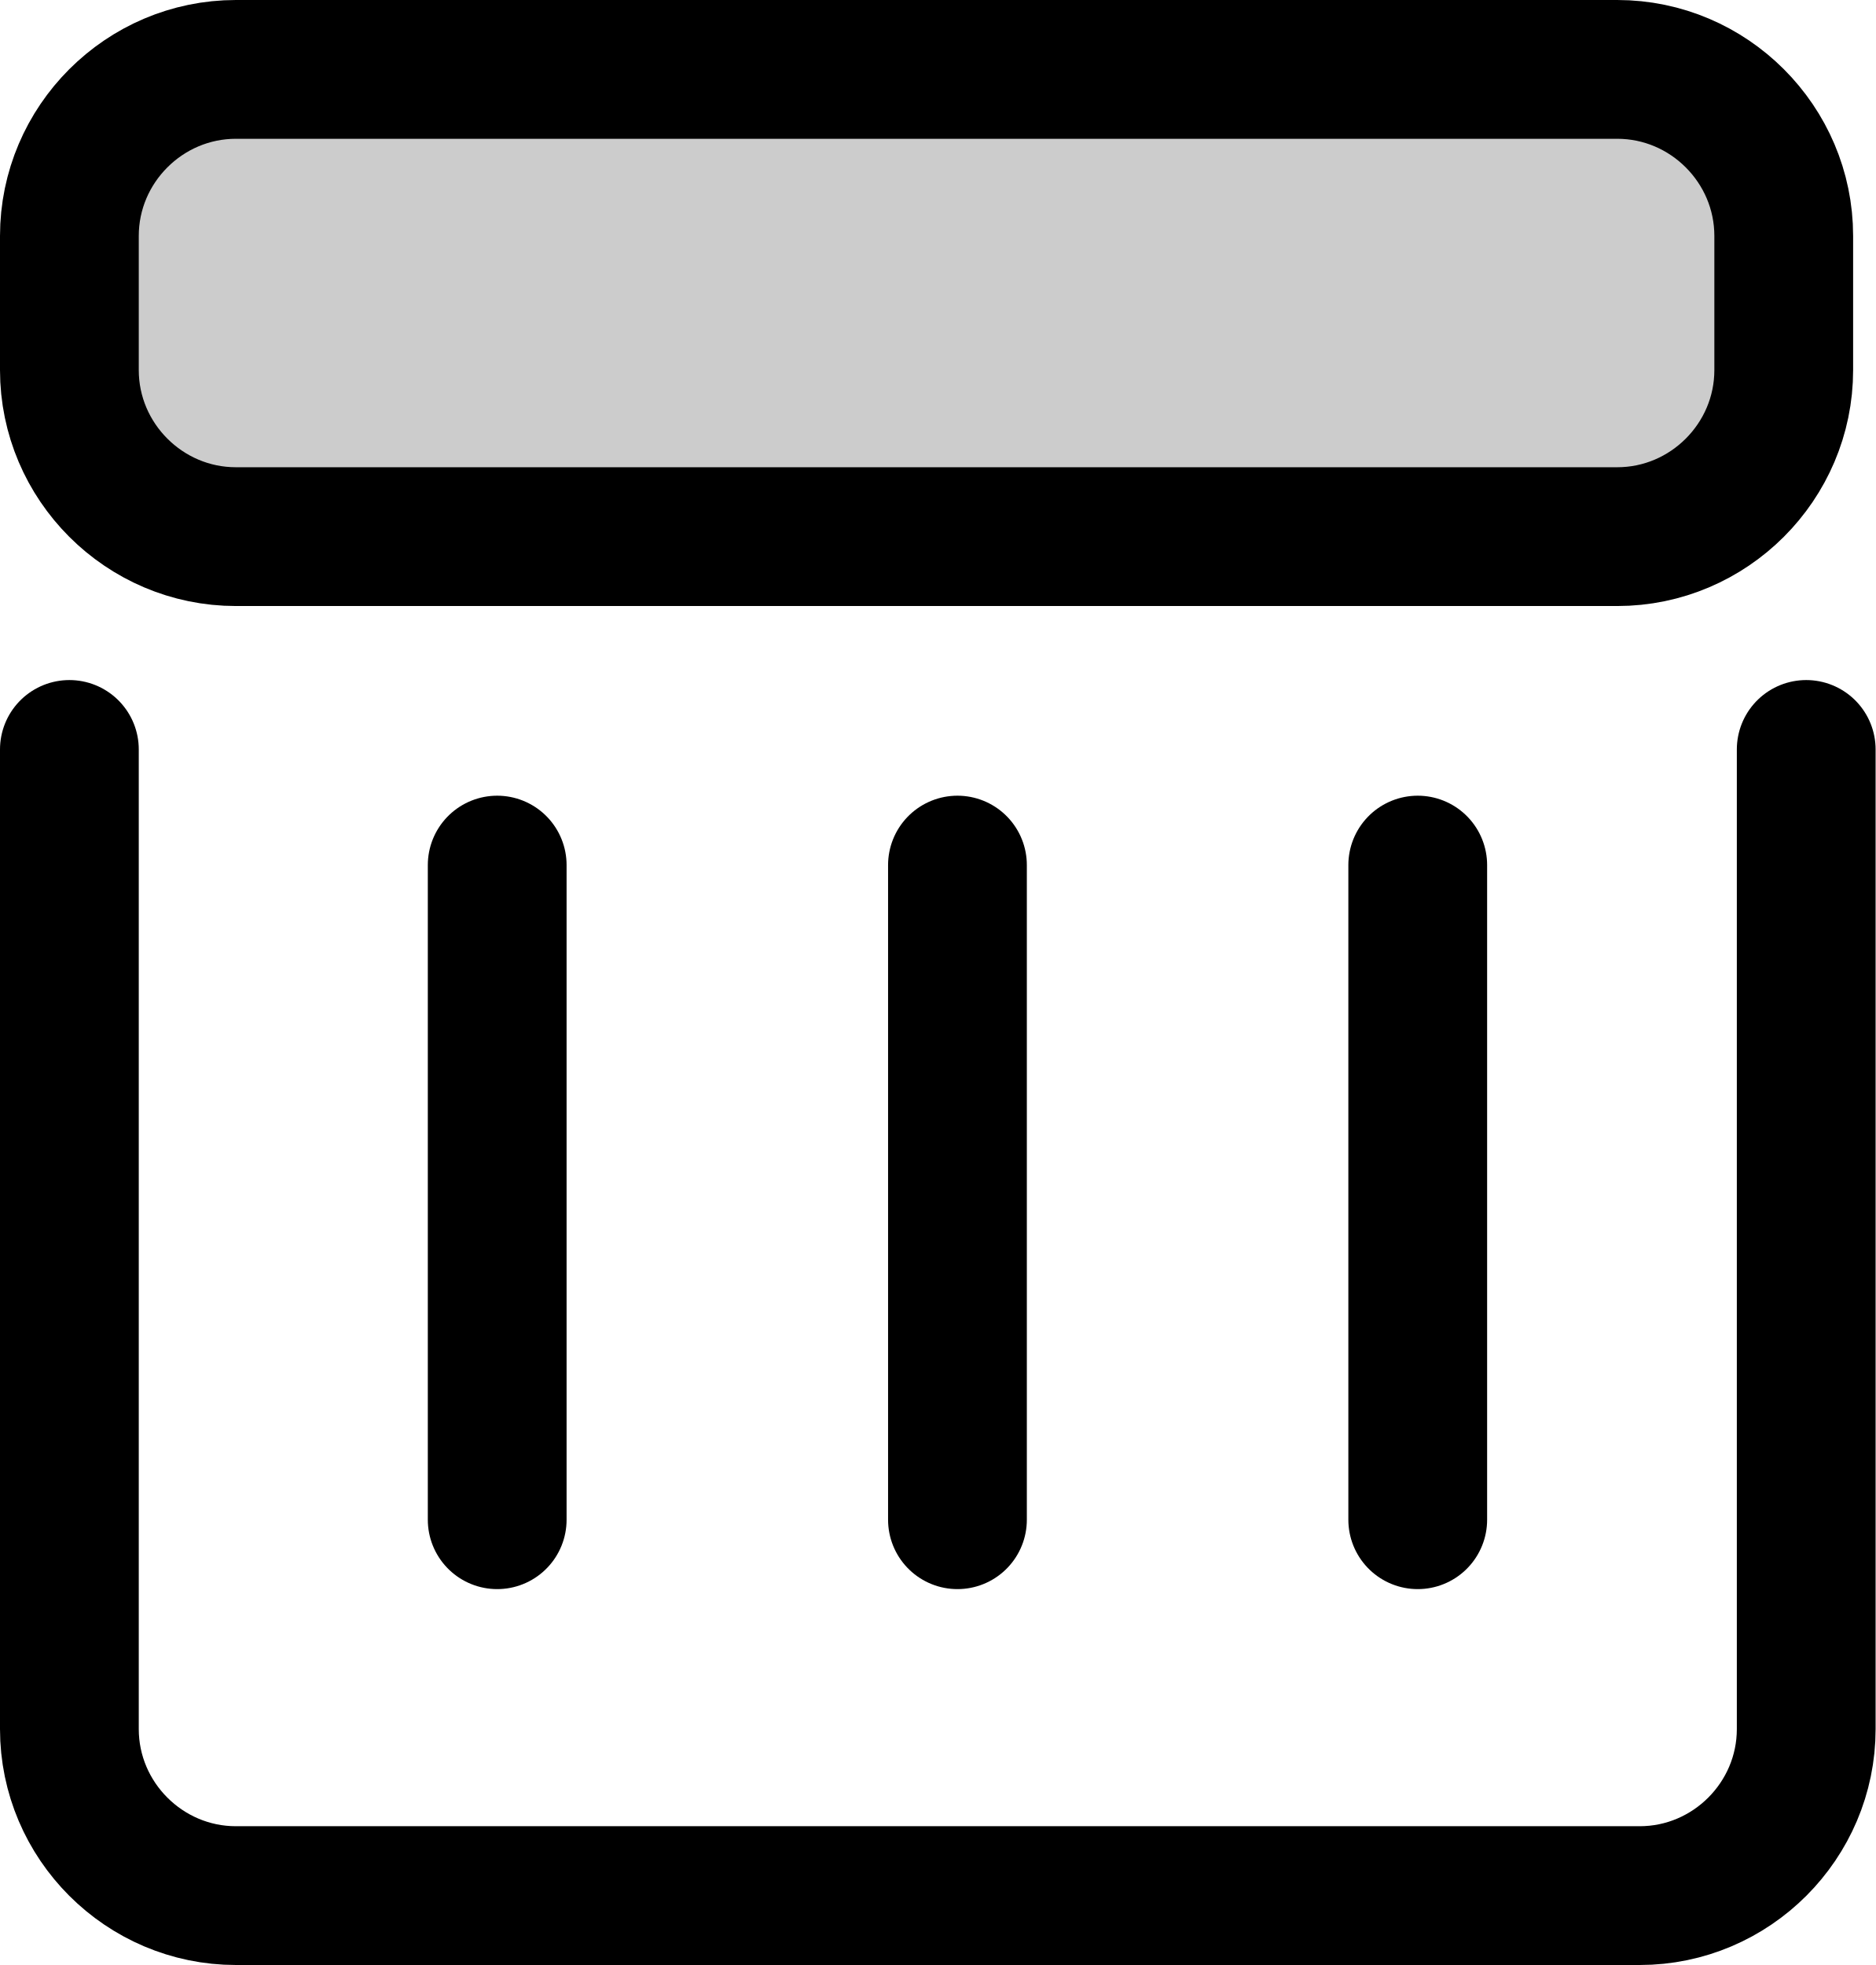
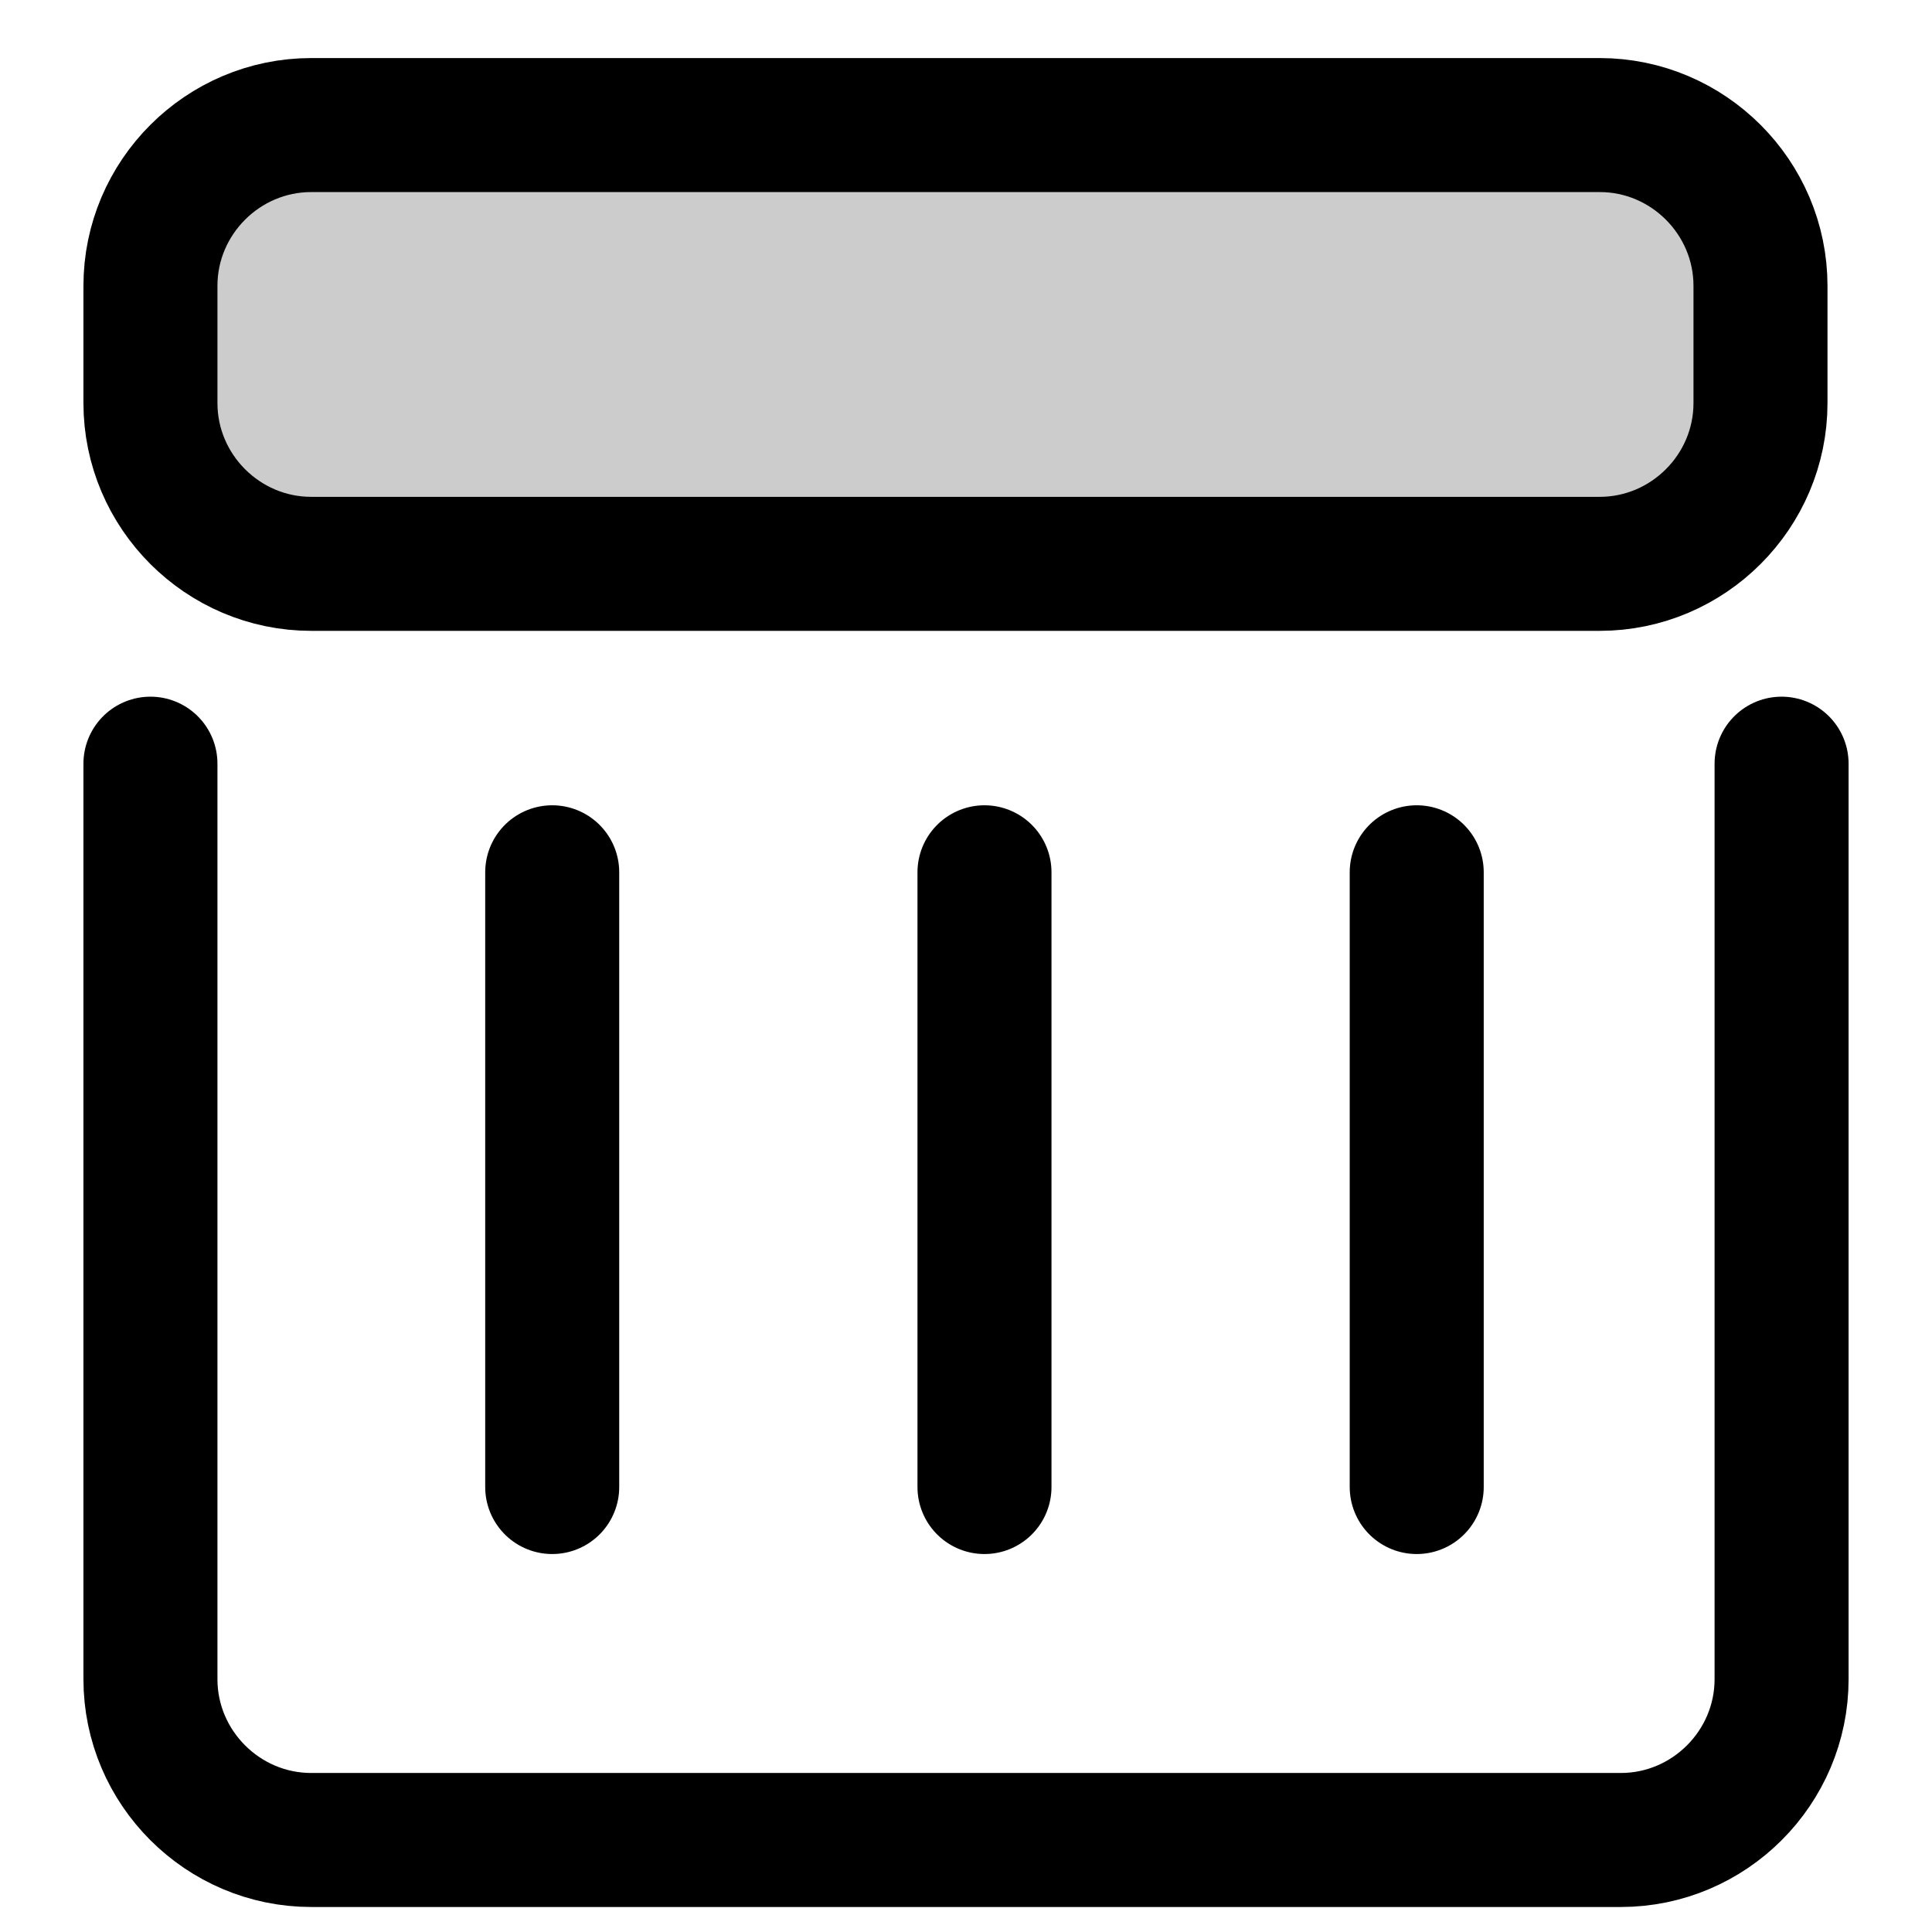
- <svg xmlns="http://www.w3.org/2000/svg" version="1.1" id="Layer_1" x="0px" y="0px" width="67.578px" height="70.792px" viewBox="0 0 67.578 70.792" enable-background="new 0 0 67.578 70.792" xml:space="preserve">
+ <svg xmlns="http://www.w3.org/2000/svg" version="1.1" id="Layer_1" x="0px" y="0px" width="72.083px" height="72.083px" viewBox="0 0 72.083 72.083" enable-background="new 0 0 72.083 72.083" xml:space="preserve">
  <g>
-     <path fill="none" stroke="currentColor" stroke-width="5" stroke-linecap="round" stroke-linejoin="round" stroke-miterlimit="10" d="   M65.078,27v35.292c0,3.3-2.7,6-6,6H8.5c-3.3,0-6-2.7-6-6V27" />
+     <path fill="none" stroke="currentColor" stroke-width="5" stroke-linecap="round" stroke-linejoin="round" stroke-miterlimit="10" d="   M66.471,28.493V62.65c0,3.3-2.7,6-6,6H11.613c-3.3,0-6-2.7-6-6V28.493" />
  </g>
  <g>
-     <path fill="currentColor" fill-opacity=".2" d="M8.5,19.333c-3.3,0-6-2.7-6-6V8.5c0-3.3,2.7-6,6-6h49.768c3.3,0,6,2.7,6,6v4.833c0,3.3-2.7,6-6,6H8.5z" />
-     <path fill="none" stroke="currentColor" stroke-width="5" stroke-linecap="round" stroke-linejoin="round" stroke-miterlimit="10" d="   M8.5,19.333c-3.3,0-6-2.7-6-6V8.5c0-3.3,2.7-6,6-6h49.768c3.3,0,6,2.7,6,6v4.833c0,3.3-2.7,6-6,6H8.5z" />
+     <path fill="currentColor" fill-opacity=".2" d="M11.613,21.037c-3.3,0-6-2.7-6-6v-4.371c0-3.3,2.7-6,6-6h48.071c3.3,0,6,2.7,6,6v4.371c0,3.3-2.7,6-6,6   H11.613z" />
+     <path fill="none" stroke="currentColor" stroke-width="5" stroke-linecap="round" stroke-linejoin="round" stroke-miterlimit="10" d="   M11.613,21.037c-3.3,0-6-2.7-6-6v-4.371c0-3.3,2.7-6,6-6h48.071c3.3,0,6,2.7,6,6v4.371c0,3.3-2.7,6-6,6H11.613z" />
  </g>
  <g>
-     <line fill="none" stroke="currentColor" stroke-width="5" stroke-linecap="round" stroke-linejoin="round" stroke-miterlimit="10" x1="17.914" y1="31.166" x2="17.914" y2="54.75" />
+     <line fill="none" stroke="currentColor" stroke-width="5" stroke-linecap="round" stroke-linejoin="round" stroke-miterlimit="10" x1="20.603" y1="32.545" x2="20.603" y2="55.481" />
  </g>
  <g>
-     <line fill="none" stroke="currentColor" stroke-width="5" stroke-linecap="round" stroke-linejoin="round" stroke-miterlimit="10" x1="34.497" y1="31.166" x2="34.497" y2="54.75" />
+     <line fill="none" stroke="currentColor" stroke-width="5" stroke-linecap="round" stroke-linejoin="round" stroke-miterlimit="10" x1="36.731" y1="32.545" x2="36.731" y2="55.481" />
  </g>
  <g>
-     <line fill="none" stroke="currentColor" stroke-width="5" stroke-linecap="round" stroke-linejoin="round" stroke-miterlimit="10" x1="51.081" y1="31.166" x2="51.081" y2="54.75" />
+     <line fill="none" stroke="currentColor" stroke-width="5" stroke-linecap="round" stroke-linejoin="round" stroke-miterlimit="10" x1="52.858" y1="32.545" x2="52.858" y2="55.481" />
  </g>
</svg>
